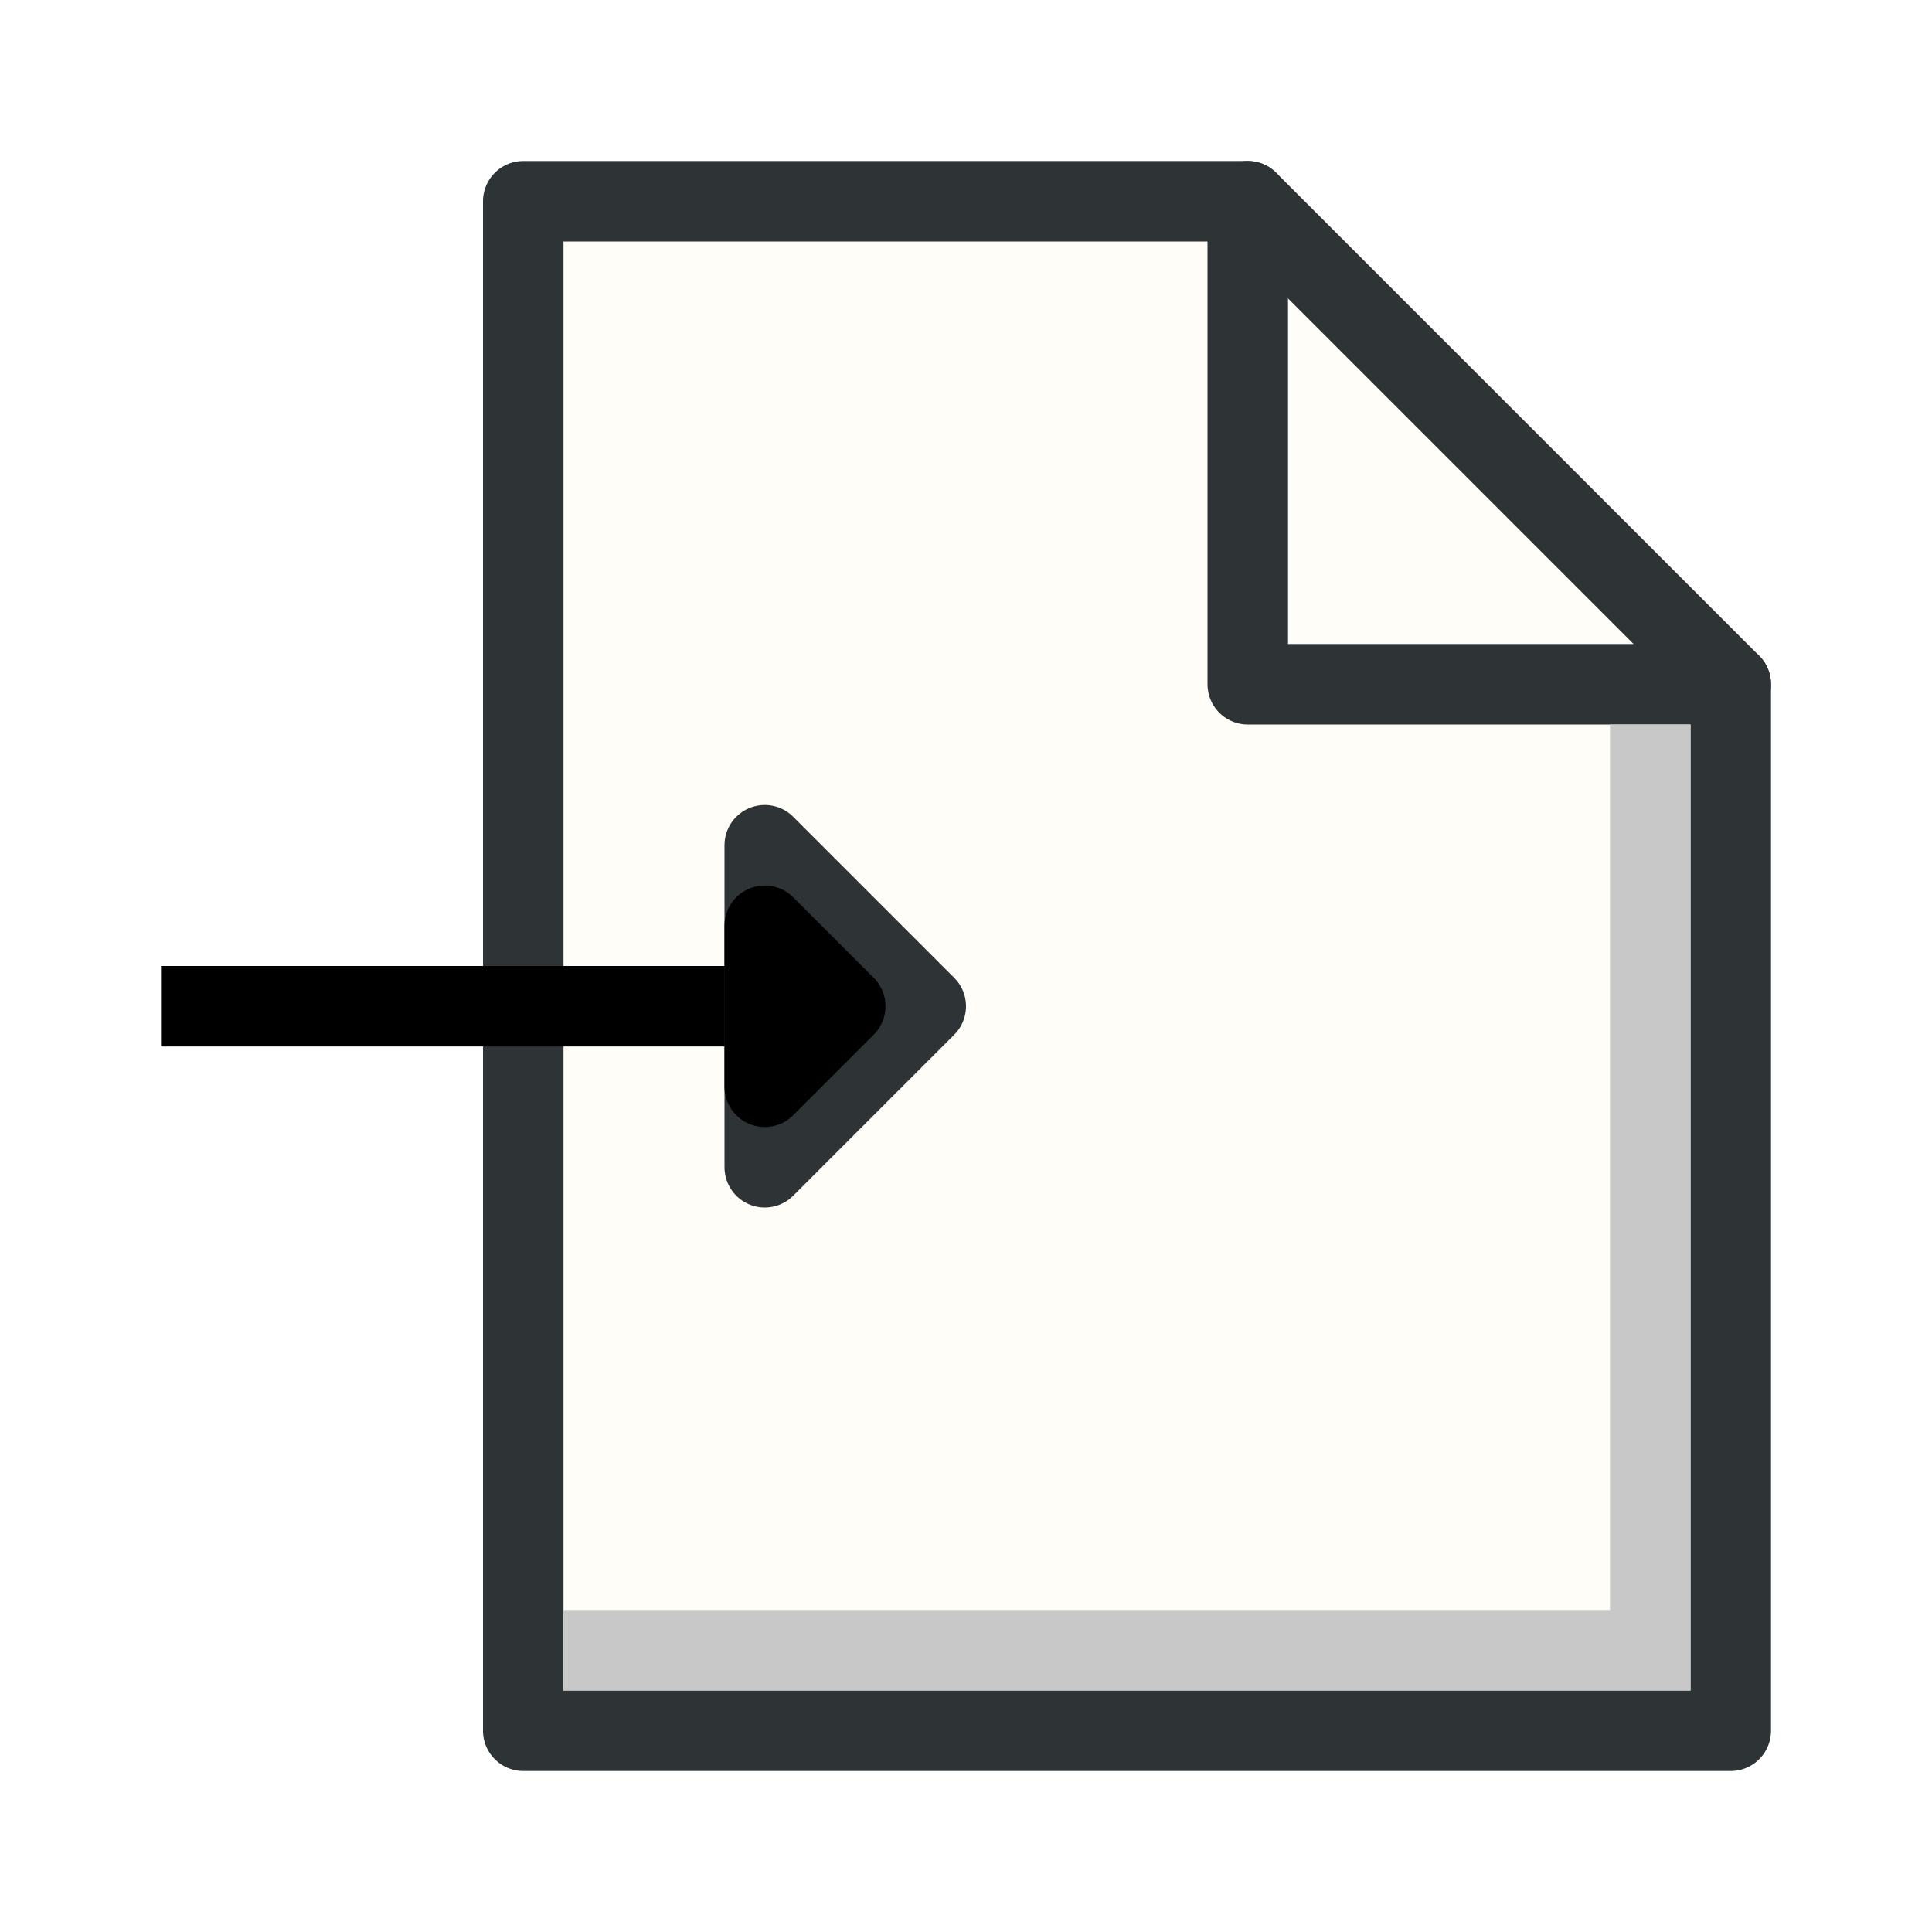
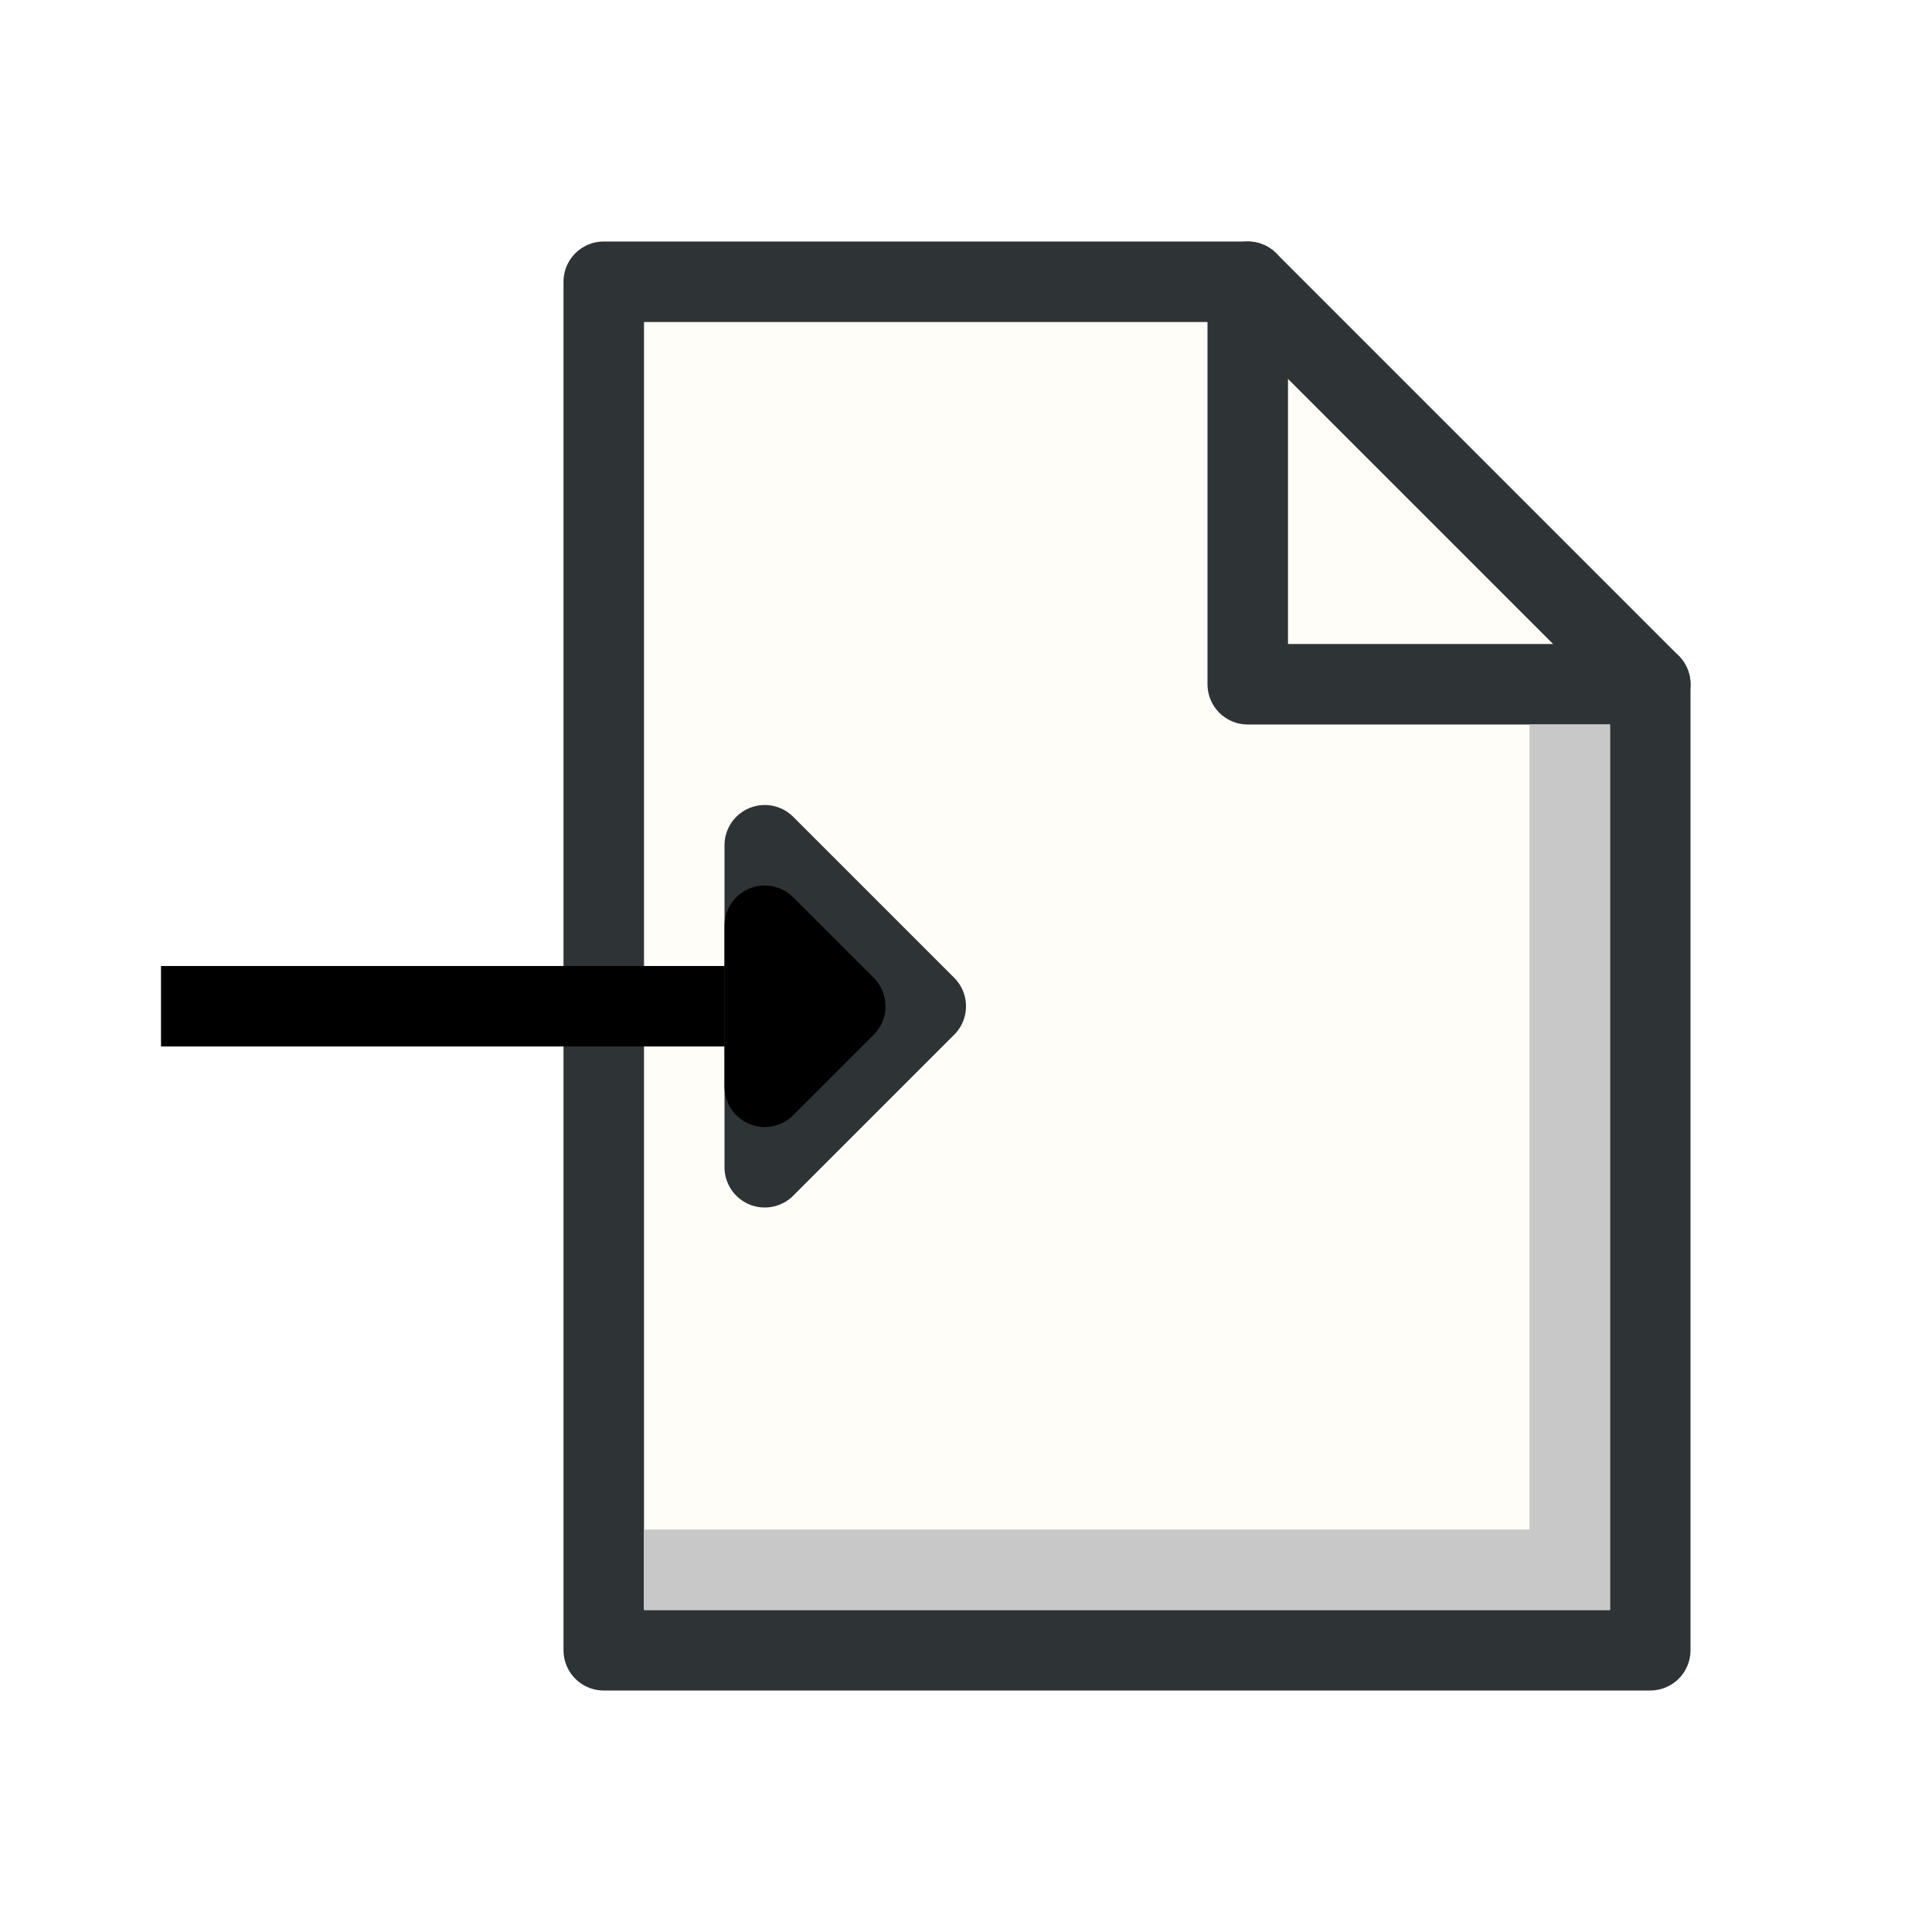
<svg xmlns="http://www.w3.org/2000/svg" width="24" height="24" viewBox="0 0 24 24" version="1.1" id="svg5" xml:space="preserve">
  <defs id="defs2" />
  <g id="layer3">
    <g id="layer3-2" transform="translate(9,2)" style="fill:#fffdf8;fill-opacity:1">
-       <path style="fill:#fffdf8;fill-opacity:1;stroke:#2e3436;stroke-width:1;stroke-linecap:round;stroke-linejoin:round;stroke-dasharray:none;stroke-dashoffset:1;paint-order:fill markers stroke" d="m -2.5,0.5 v 19 h 15 v -13 l -6,-6 z" id="path475" />
-       <path style="fill:none;fill-opacity:1;stroke:#2e3436;stroke-width:1;stroke-linecap:round;stroke-linejoin:round;stroke-dasharray:none;stroke-dashoffset:1;paint-order:fill markers stroke" d="m 6.5,0.5 v 6 h 6" id="path1221" />
+       <path style="fill:#fffdf8;fill-opacity:1;stroke:#2e3436;stroke-width:1;stroke-linecap:round;stroke-linejoin:round;stroke-dasharray:none;stroke-dashoffset:1;paint-order:fill markers stroke" d="m -1.5,1.5 v 17 h 13 v -12 l -5,-5 z" id="path475" />
+       <path style="fill:none;fill-opacity:1;stroke:#2e3436;stroke-width:1;stroke-linecap:round;stroke-linejoin:round;stroke-dasharray:none;stroke-dashoffset:1;paint-order:fill markers stroke" d="m 6.5,1.5 v 5 h 5" id="path1221" />
    </g>
    <path style="fill:#006600;stroke:#000000;stroke-width:1;stroke-linejoin:round;stroke-dasharray:none;stroke-dashoffset:1;stroke-opacity:1;paint-order:fill markers stroke" d="M 11,12.5 H 2" id="path390" />
    <path style="fill:#000000;fill-opacity:1;stroke:#2e3436;stroke-linecap:square;stroke-linejoin:round;stroke-dashoffset:0.6;stroke-opacity:1;paint-order:fill markers stroke" d="m 9.5,10.5 v 4 l 2,-2 z" id="path1826" />
    <path style="fill:#000000;fill-opacity:1;stroke:#000000;stroke-linecap:square;stroke-linejoin:round;stroke-dashoffset:0.6;stroke-opacity:1;paint-order:fill markers stroke" d="m 9.5,11.5 v 2 l 1,-1 z" id="path1903" />
-     <path style="fill:none;fill-opacity:1;stroke:#c8c8c8;stroke-linecap:square;stroke-linejoin:miter;stroke-dashoffset:0.6;stroke-opacity:1;paint-order:fill markers stroke" d="m 7.5,20.5 h 13 v -11" id="path1905" />
+     <path style="fill:none;fill-opacity:1;stroke:#c8c8c8;stroke-linecap:square;stroke-linejoin:miter;stroke-dashoffset:0.6;stroke-opacity:1;paint-order:fill markers stroke" d="m 8.5,19.5 h 11 v -10" id="path1905" />
  </g>
</svg>
